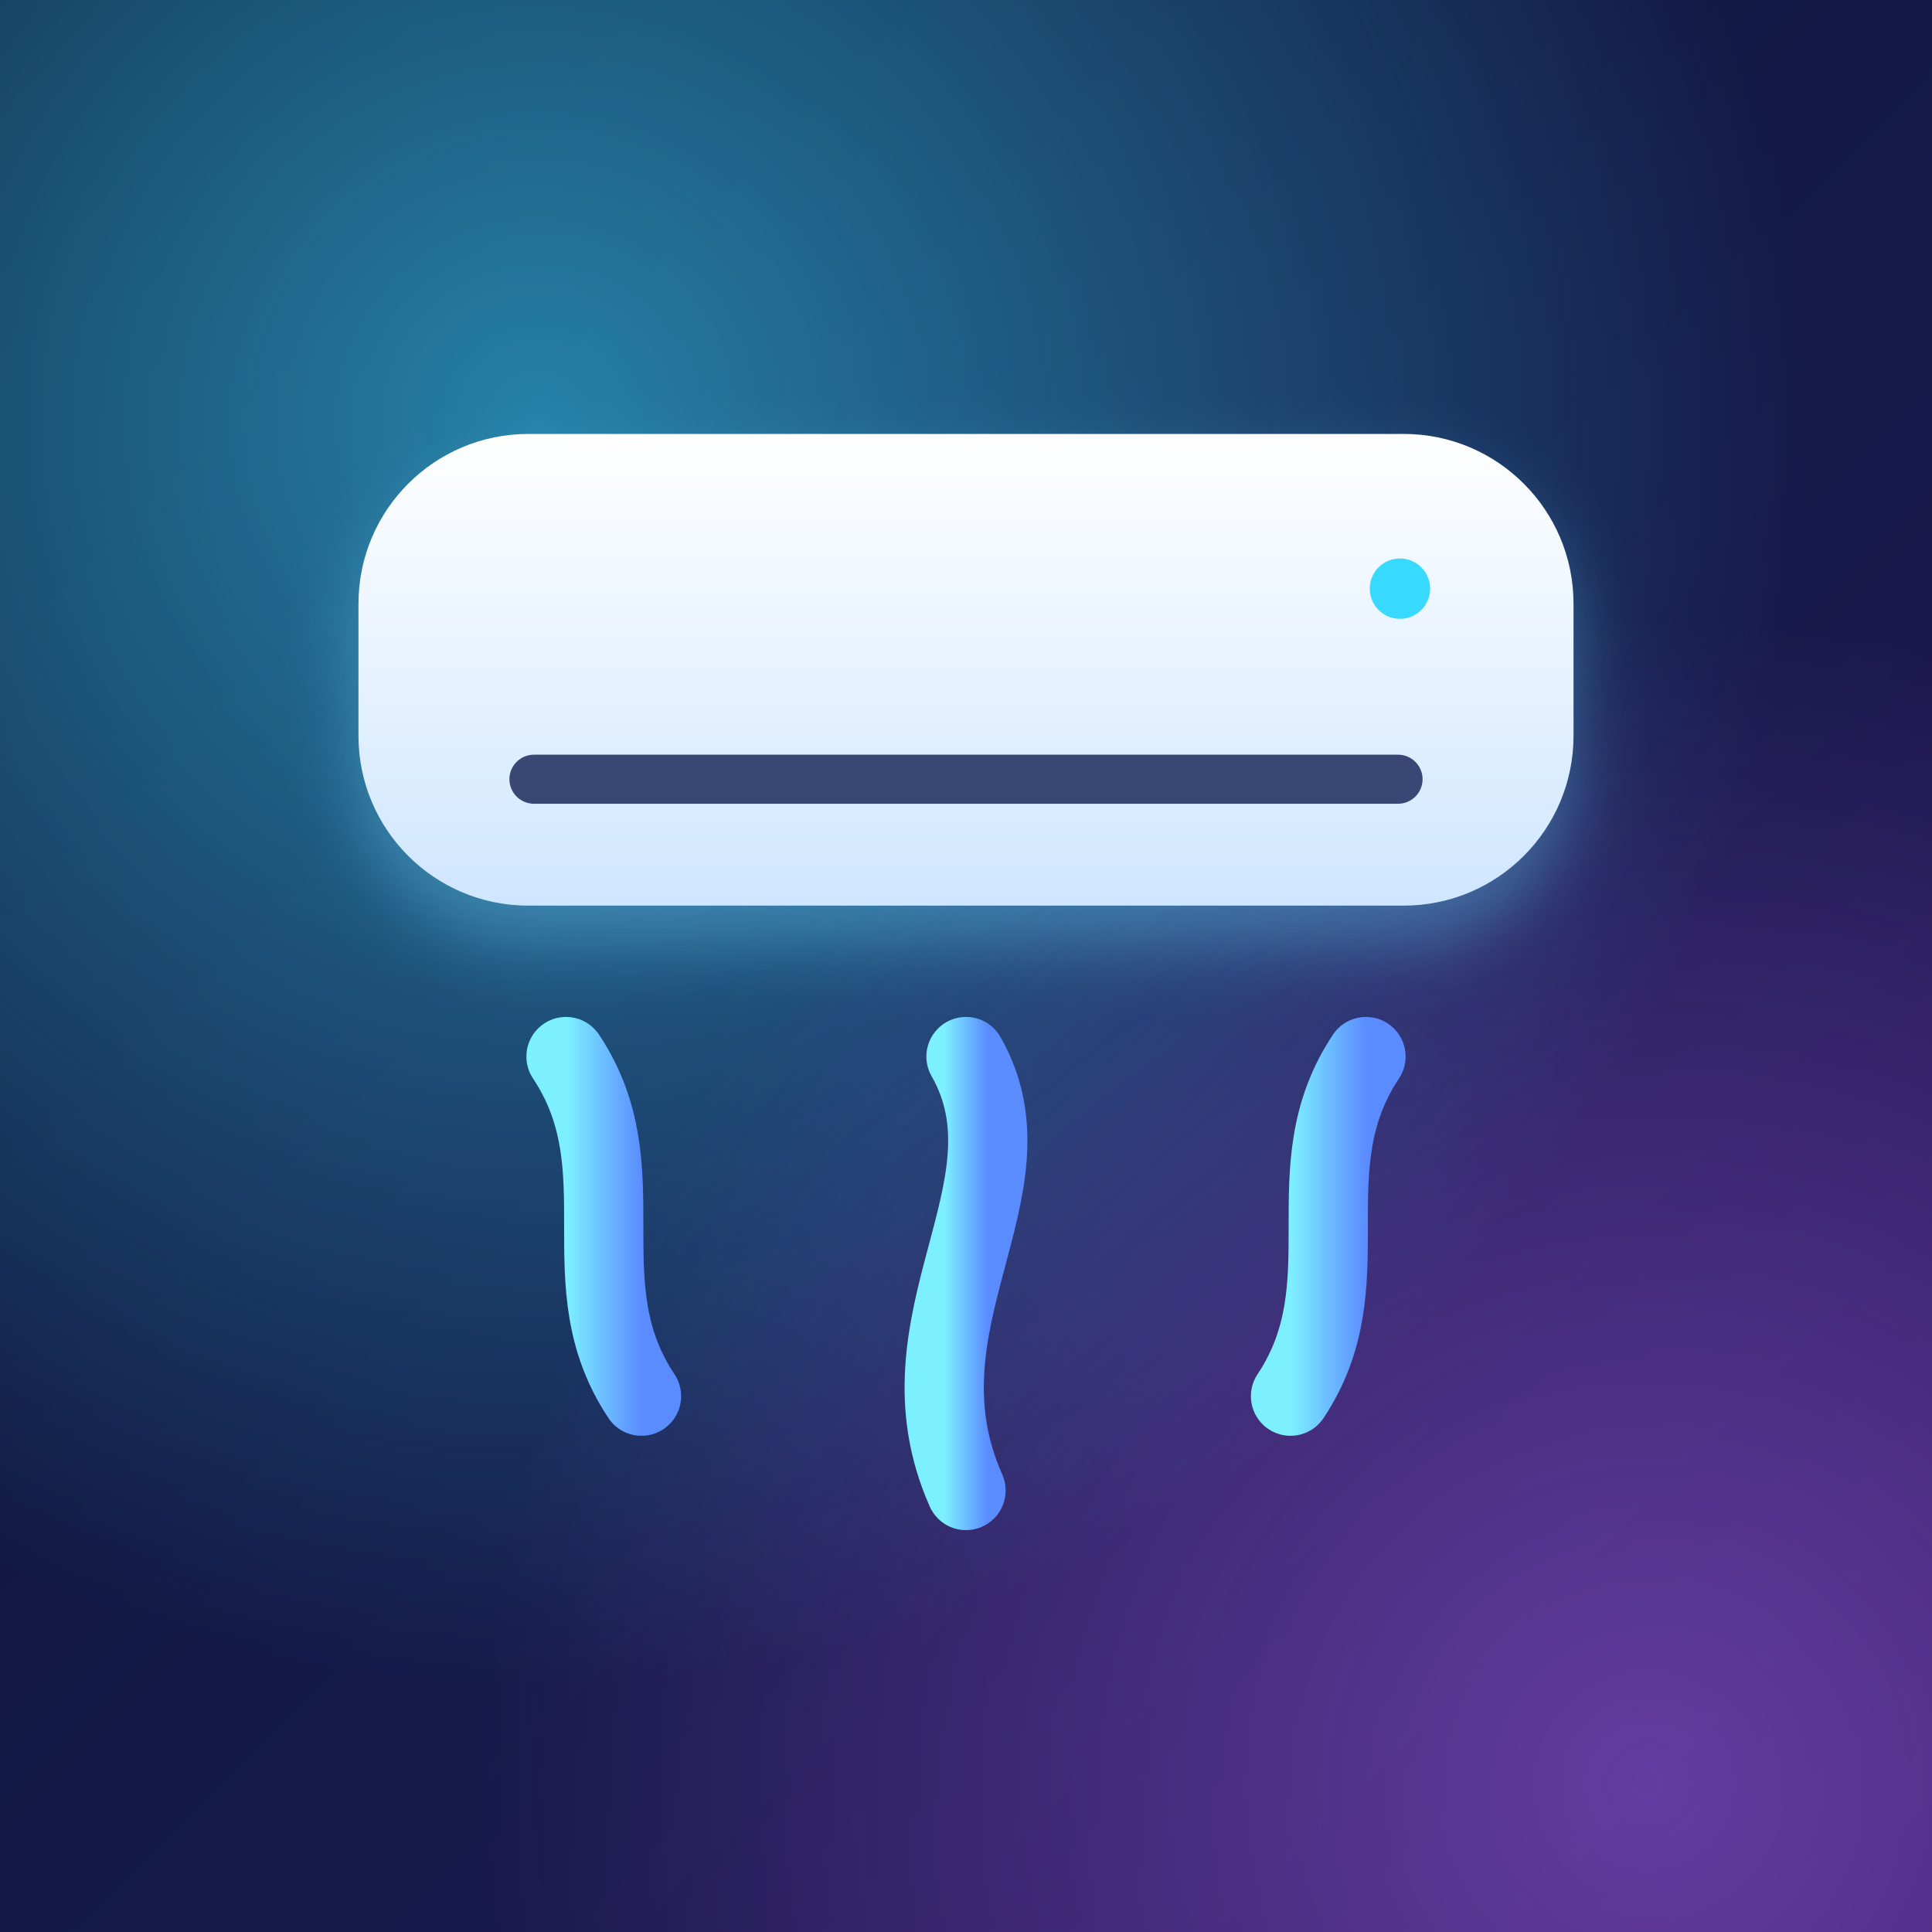
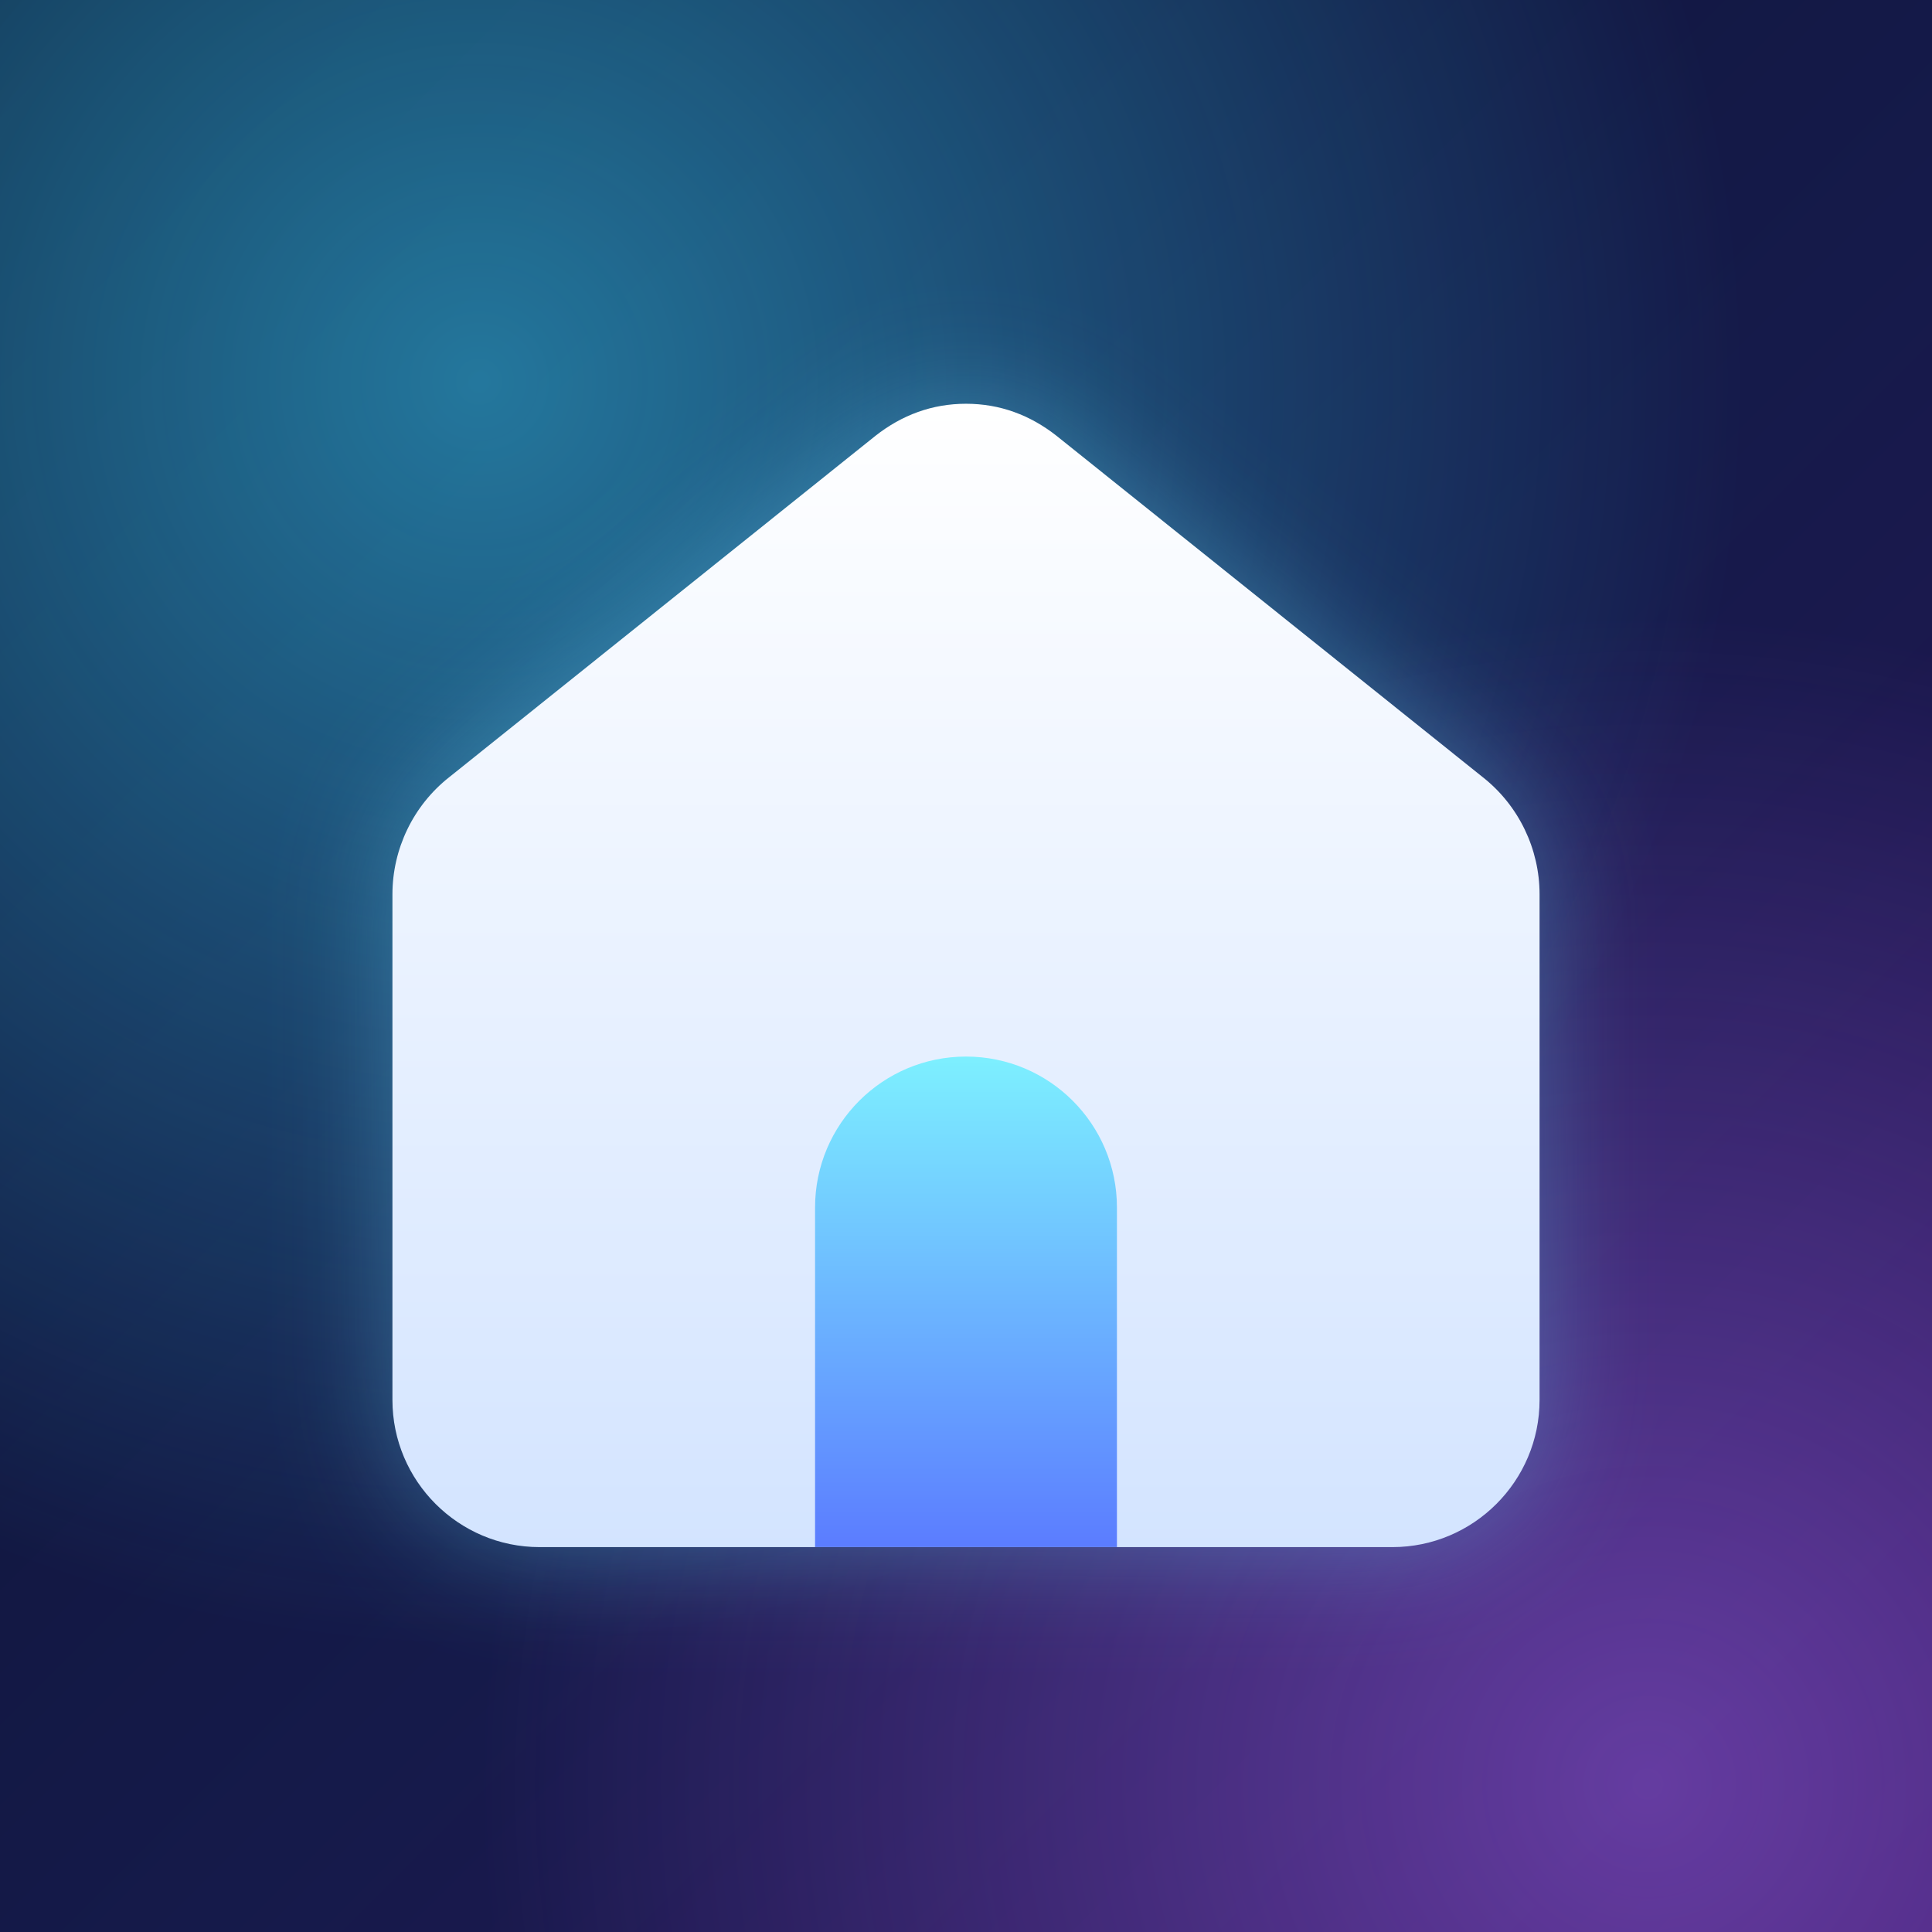
<svg xmlns="http://www.w3.org/2000/svg" width="1024" height="1024" viewBox="0 0 1024 1024">
  <defs>
    <linearGradient id="bg" x1="0" y1="0" x2="1" y2="1">
      <stop offset="0" stop-color="#0B1230" />
      <stop offset="0.55" stop-color="#151A4A" />
      <stop offset="1" stop-color="#2A1457" />
    </linearGradient>
-     <radialGradient id="glowCyan" cx="0.28" cy="0.22" r="0.65">
-       <stop offset="0" stop-color="#38D9FF" stop-opacity="0.55" />
+     <radialGradient id="glowCyan" cx="0.25" cy="0.2" r="0.65">
+       <stop offset="0" stop-color="#38D9FF" stop-opacity="0.5" />
      <stop offset="1" stop-color="#38D9FF" stop-opacity="0" />
    </radialGradient>
-     <radialGradient id="glowPink" cx="0.85" cy="0.92" r="0.6">
+     <radialGradient id="glowPurple" cx="0.85" cy="0.92" r="0.6">
      <stop offset="0" stop-color="#B36BFF" stop-opacity="0.45" />
      <stop offset="1" stop-color="#B36BFF" stop-opacity="0" />
    </radialGradient>
-     <linearGradient id="unit" x1="0" y1="0" x2="0" y2="1">
+     <linearGradient id="house" x1="0" y1="0" x2="0" y2="1">
      <stop offset="0" stop-color="#FFFFFF" />
-       <stop offset="1" stop-color="#CFE6FF" />
+       <stop offset="1" stop-color="#D3E4FF" />
    </linearGradient>
-     <linearGradient id="air" x1="0" y1="0" x2="1" y2="0">
+     <linearGradient id="door" x1="0" y1="0" x2="0" y2="1">
      <stop offset="0" stop-color="#7DF0FF" />
-       <stop offset="1" stop-color="#5B8CFF" />
+       <stop offset="1" stop-color="#5B7CFF" />
    </linearGradient>
-     <filter id="soft" x="-20%" y="-20%" width="140%" height="140%">
-       <feGaussianBlur stdDeviation="18" />
+     <filter id="soft" x="-30%" y="-30%" width="160%" height="160%">
+       <feGaussianBlur stdDeviation="30" />
    </filter>
  </defs>
  <rect width="1024" height="1024" fill="url(#bg)" />
  <rect width="1024" height="1024" fill="url(#glowCyan)" />
-   <rect width="1024" height="1024" fill="url(#glowPink)" />
-   <rect x="190" y="250" width="644" height="250" rx="90" fill="#6FD8FF" opacity="0.35" filter="url(#soft)" />
-   <rect x="190" y="230" width="644" height="250" rx="90" fill="url(#unit)" />
-   <rect x="270" y="400" width="484" height="26" rx="13" fill="#1B2A5C" opacity="0.85" />
-   <circle cx="742" cy="312" r="16" fill="#38D9FF" />
-   <g fill="none" stroke="url(#air)" stroke-linecap="round" stroke-width="42">
-     <path d="M300 560 C 340 620, 300 680, 340 740" />
-     <path d="M512 560 C 552 630, 472 700, 512 790" />
-     <path d="M724 560 C 684 620, 724 680, 684 740" />
-   </g>
+   <rect width="1024" height="1024" fill="url(#glowPurple)" />
+   <path id="h" d="M512 214            C 530 214 546 220 560 231            L 786 412            C 805 427 816 450 816 474            L 816 742            C 816 785 781 820 738 820            L 286 820            C 243 820 208 785 208 742            L 208 474            C 208 450 219 427 238 412            L 464 231            C 478 220 494 214 512 214 Z" fill="#6FD8FF" opacity="0.35" filter="url(#soft)" />
+   <path d="M512 214            C 530 214 546 220 560 231            L 786 412            C 805 427 816 450 816 474            L 816 742            C 816 785 781 820 738 820            L 286 820            C 243 820 208 785 208 742            L 208 474            C 208 450 219 427 238 412            L 464 231            C 478 220 494 214 512 214 Z" fill="url(#house)" />
+   <path d="M432 820 L432 640 A80 80 0 0 1 592 640 L592 820 Z" fill="url(#door)" />
</svg>
